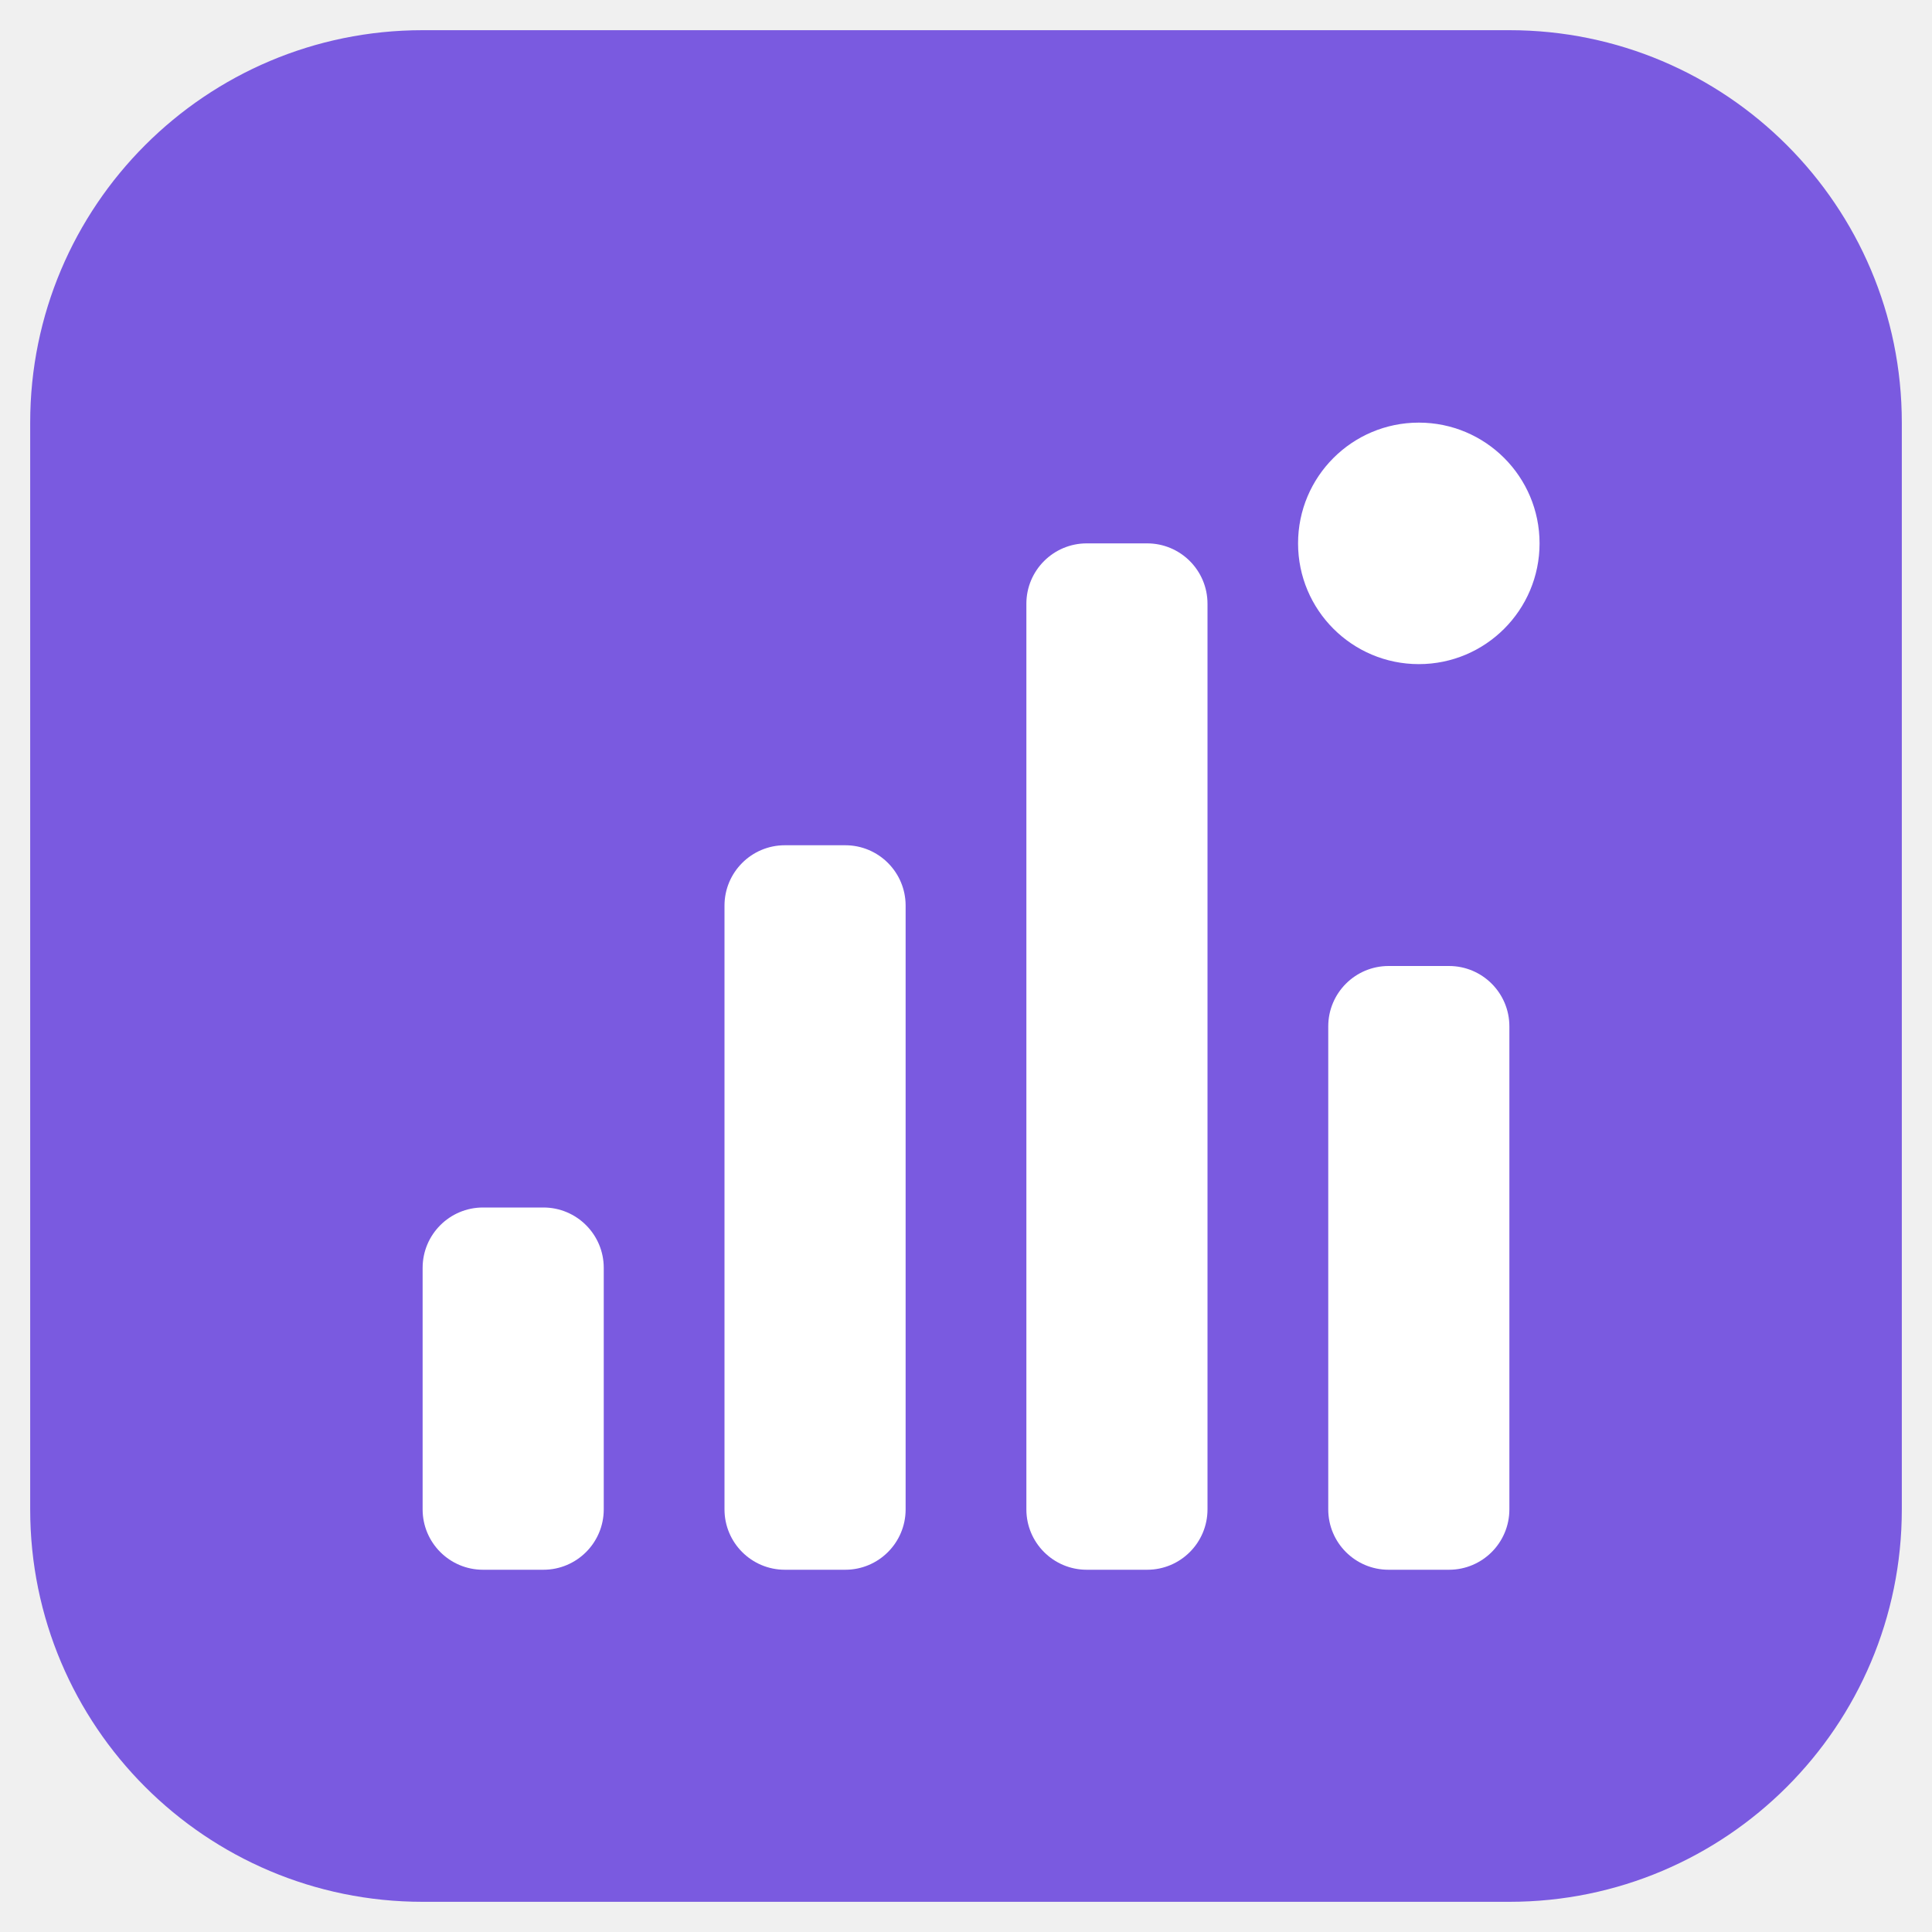
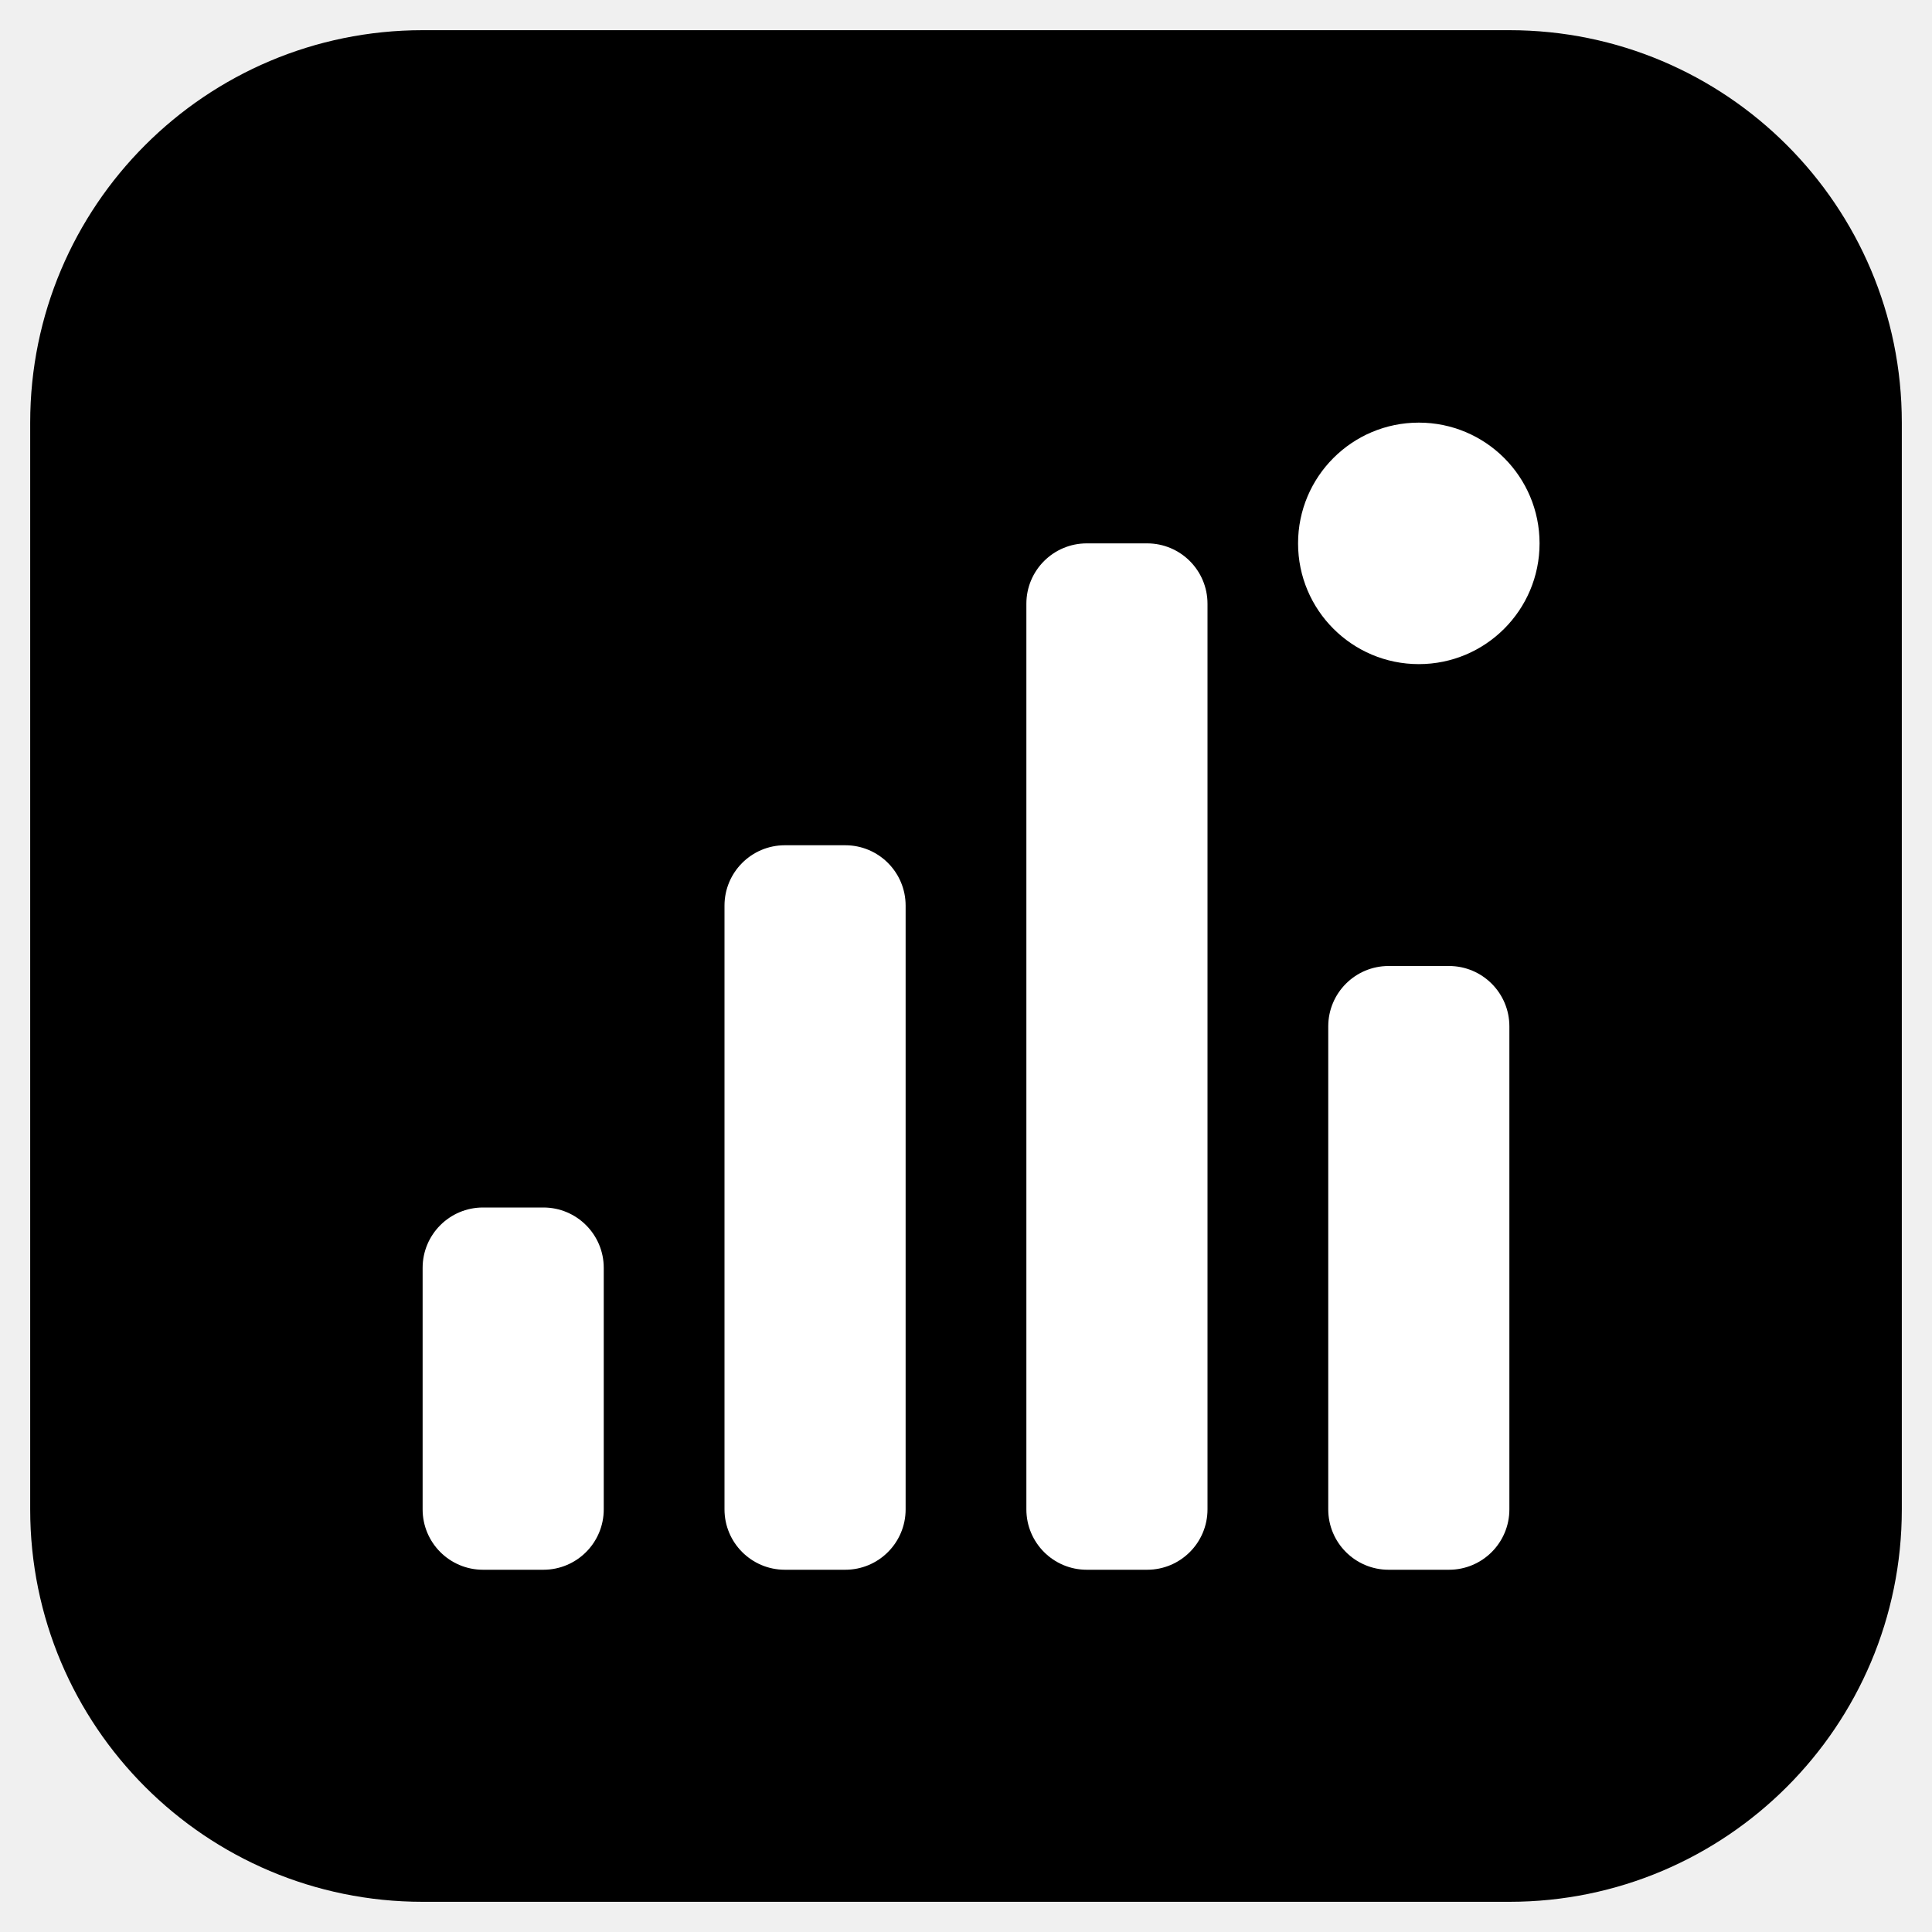
<svg xmlns="http://www.w3.org/2000/svg" width="32" height="32" viewBox="0 0 32 32" fill="none">
-   <rect x="0.5" y="0.5" width="31" height="31" rx="6.5" fill="#7a5ae0" />
+   <rect x="0.5" y="0.5" width="31" height="31" rx="6.5" fill="currentColor" />
  <rect x="7" y="20" width="3" height="6" rx="1" fill="white" />
  <rect x="12" y="14" width="3" height="12" rx="1" fill="white" />
  <rect x="17" y="9" width="3" height="17" rx="1" fill="white" />
  <rect x="22" y="16" width="3" height="10" rx="1" fill="white" />
  <circle cx="23.5" cy="9" r="2" fill="white" />
</svg>
